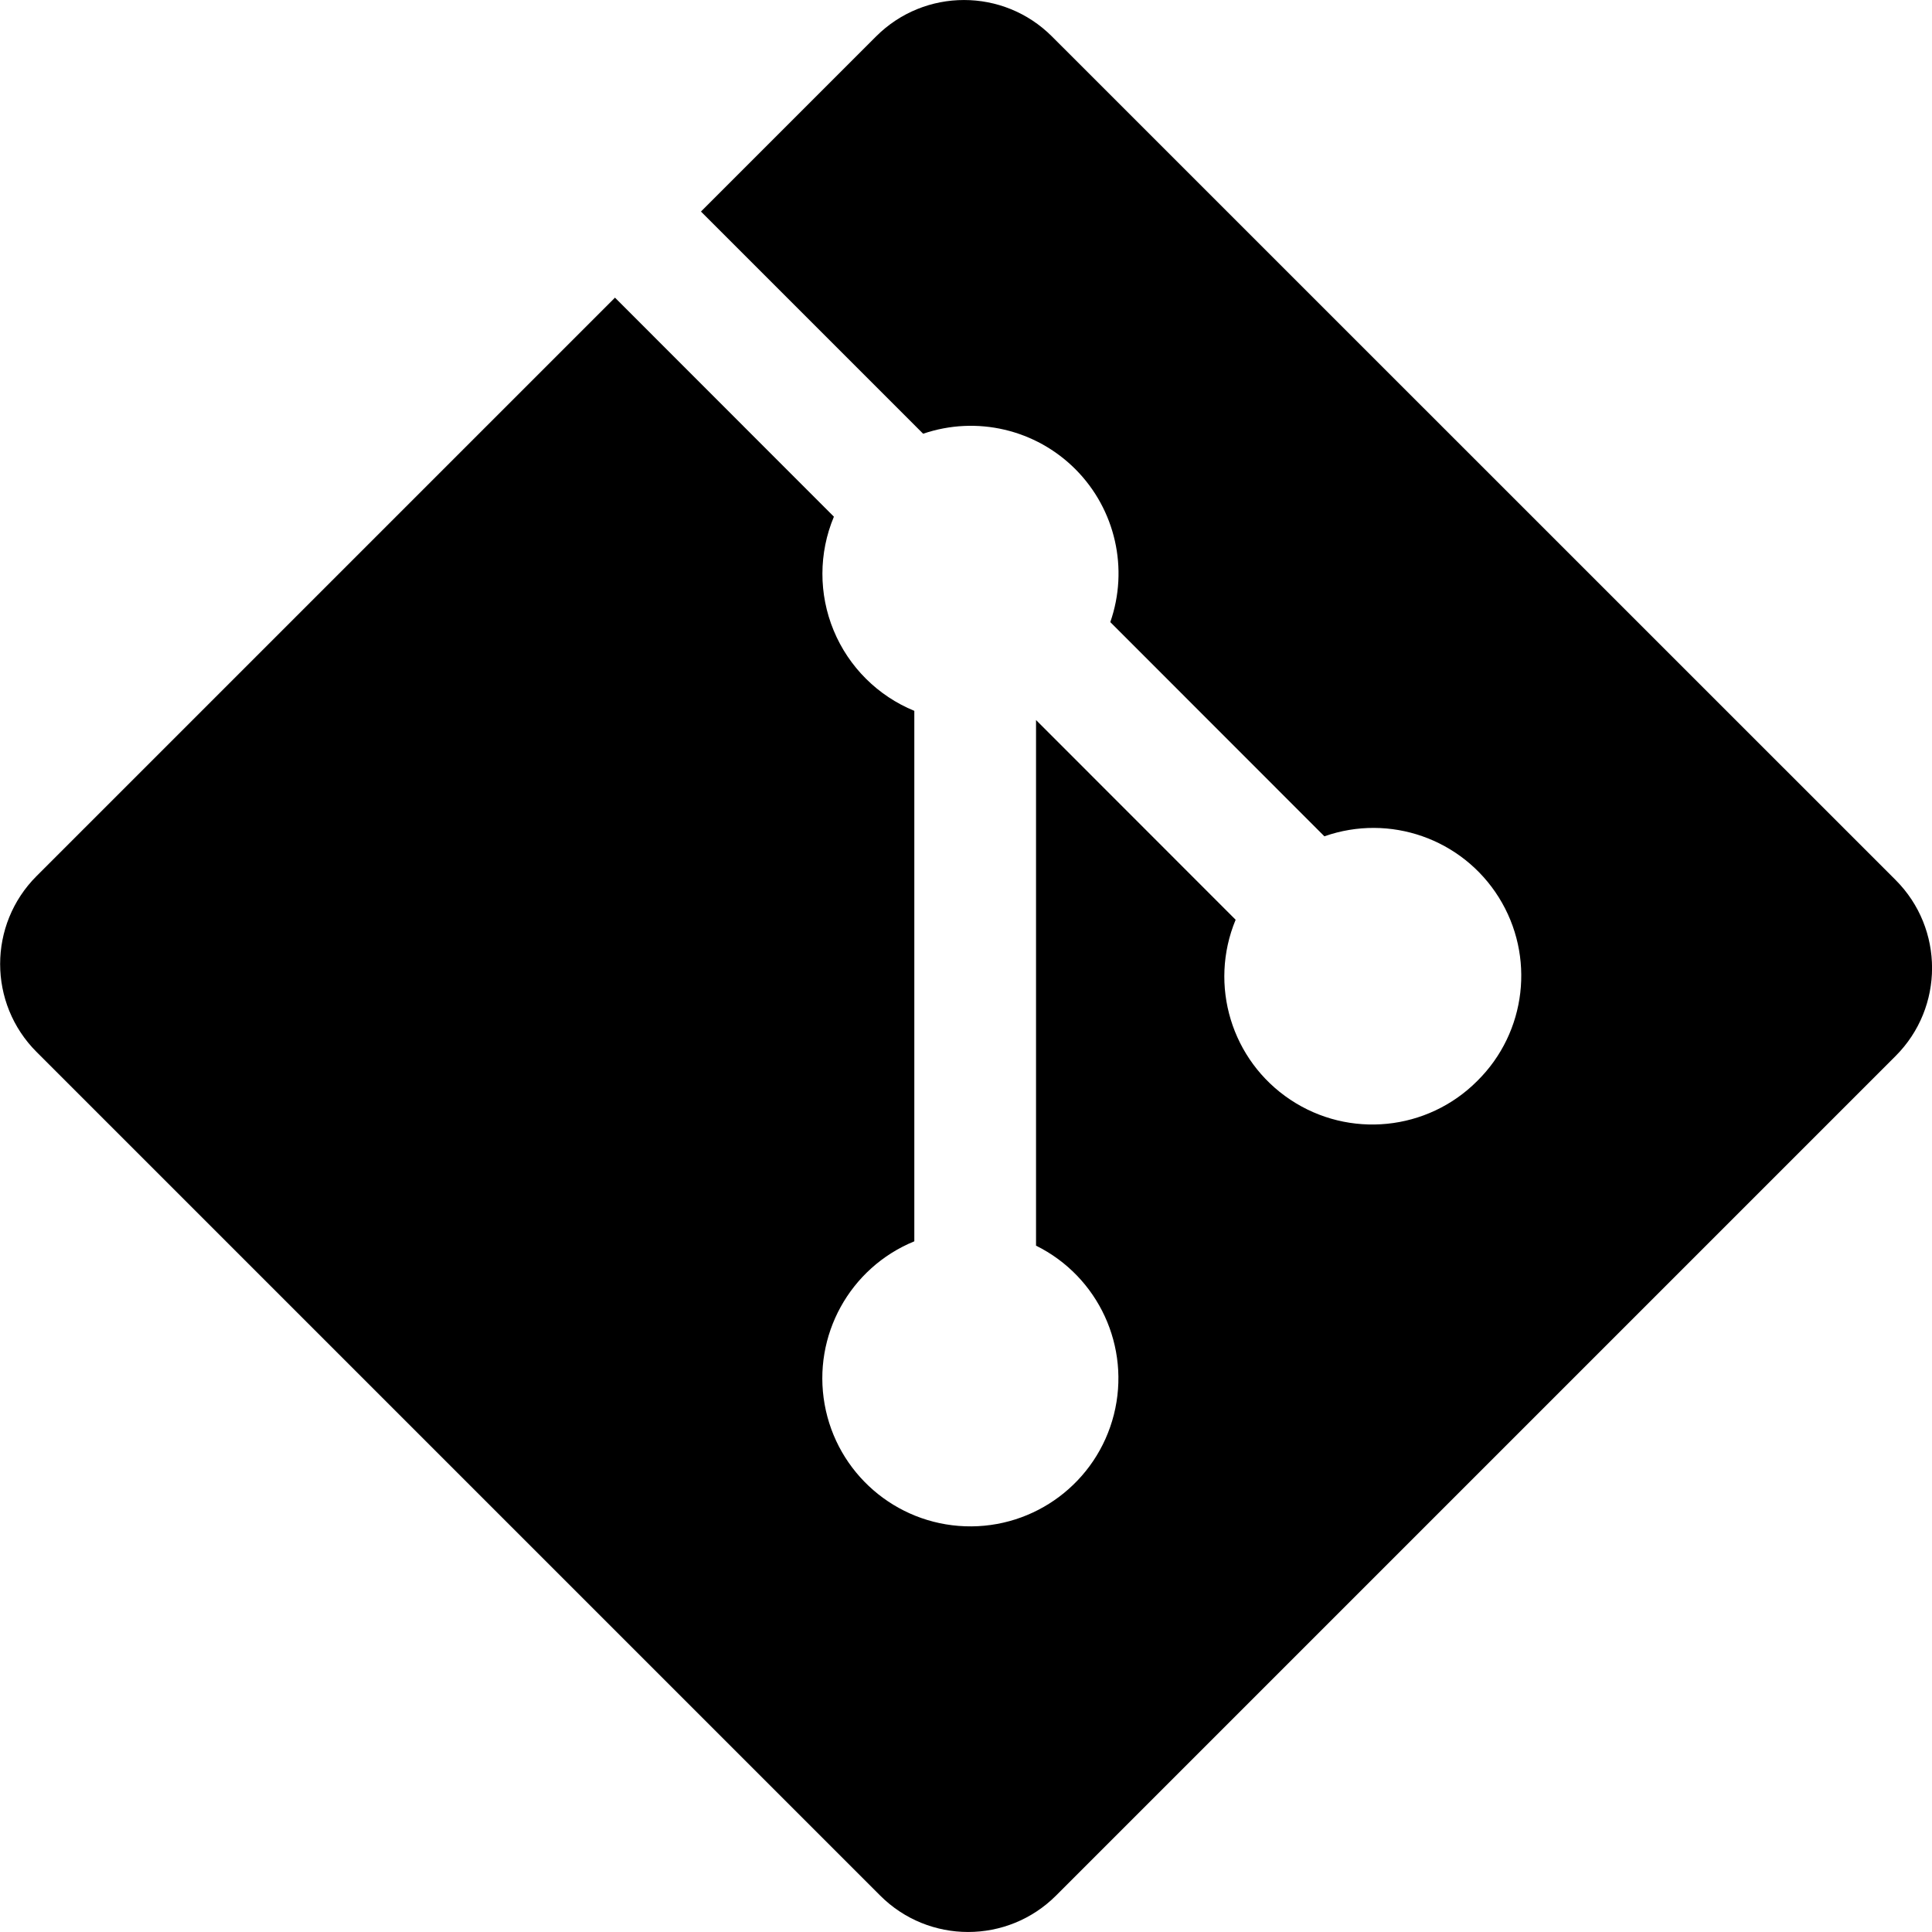
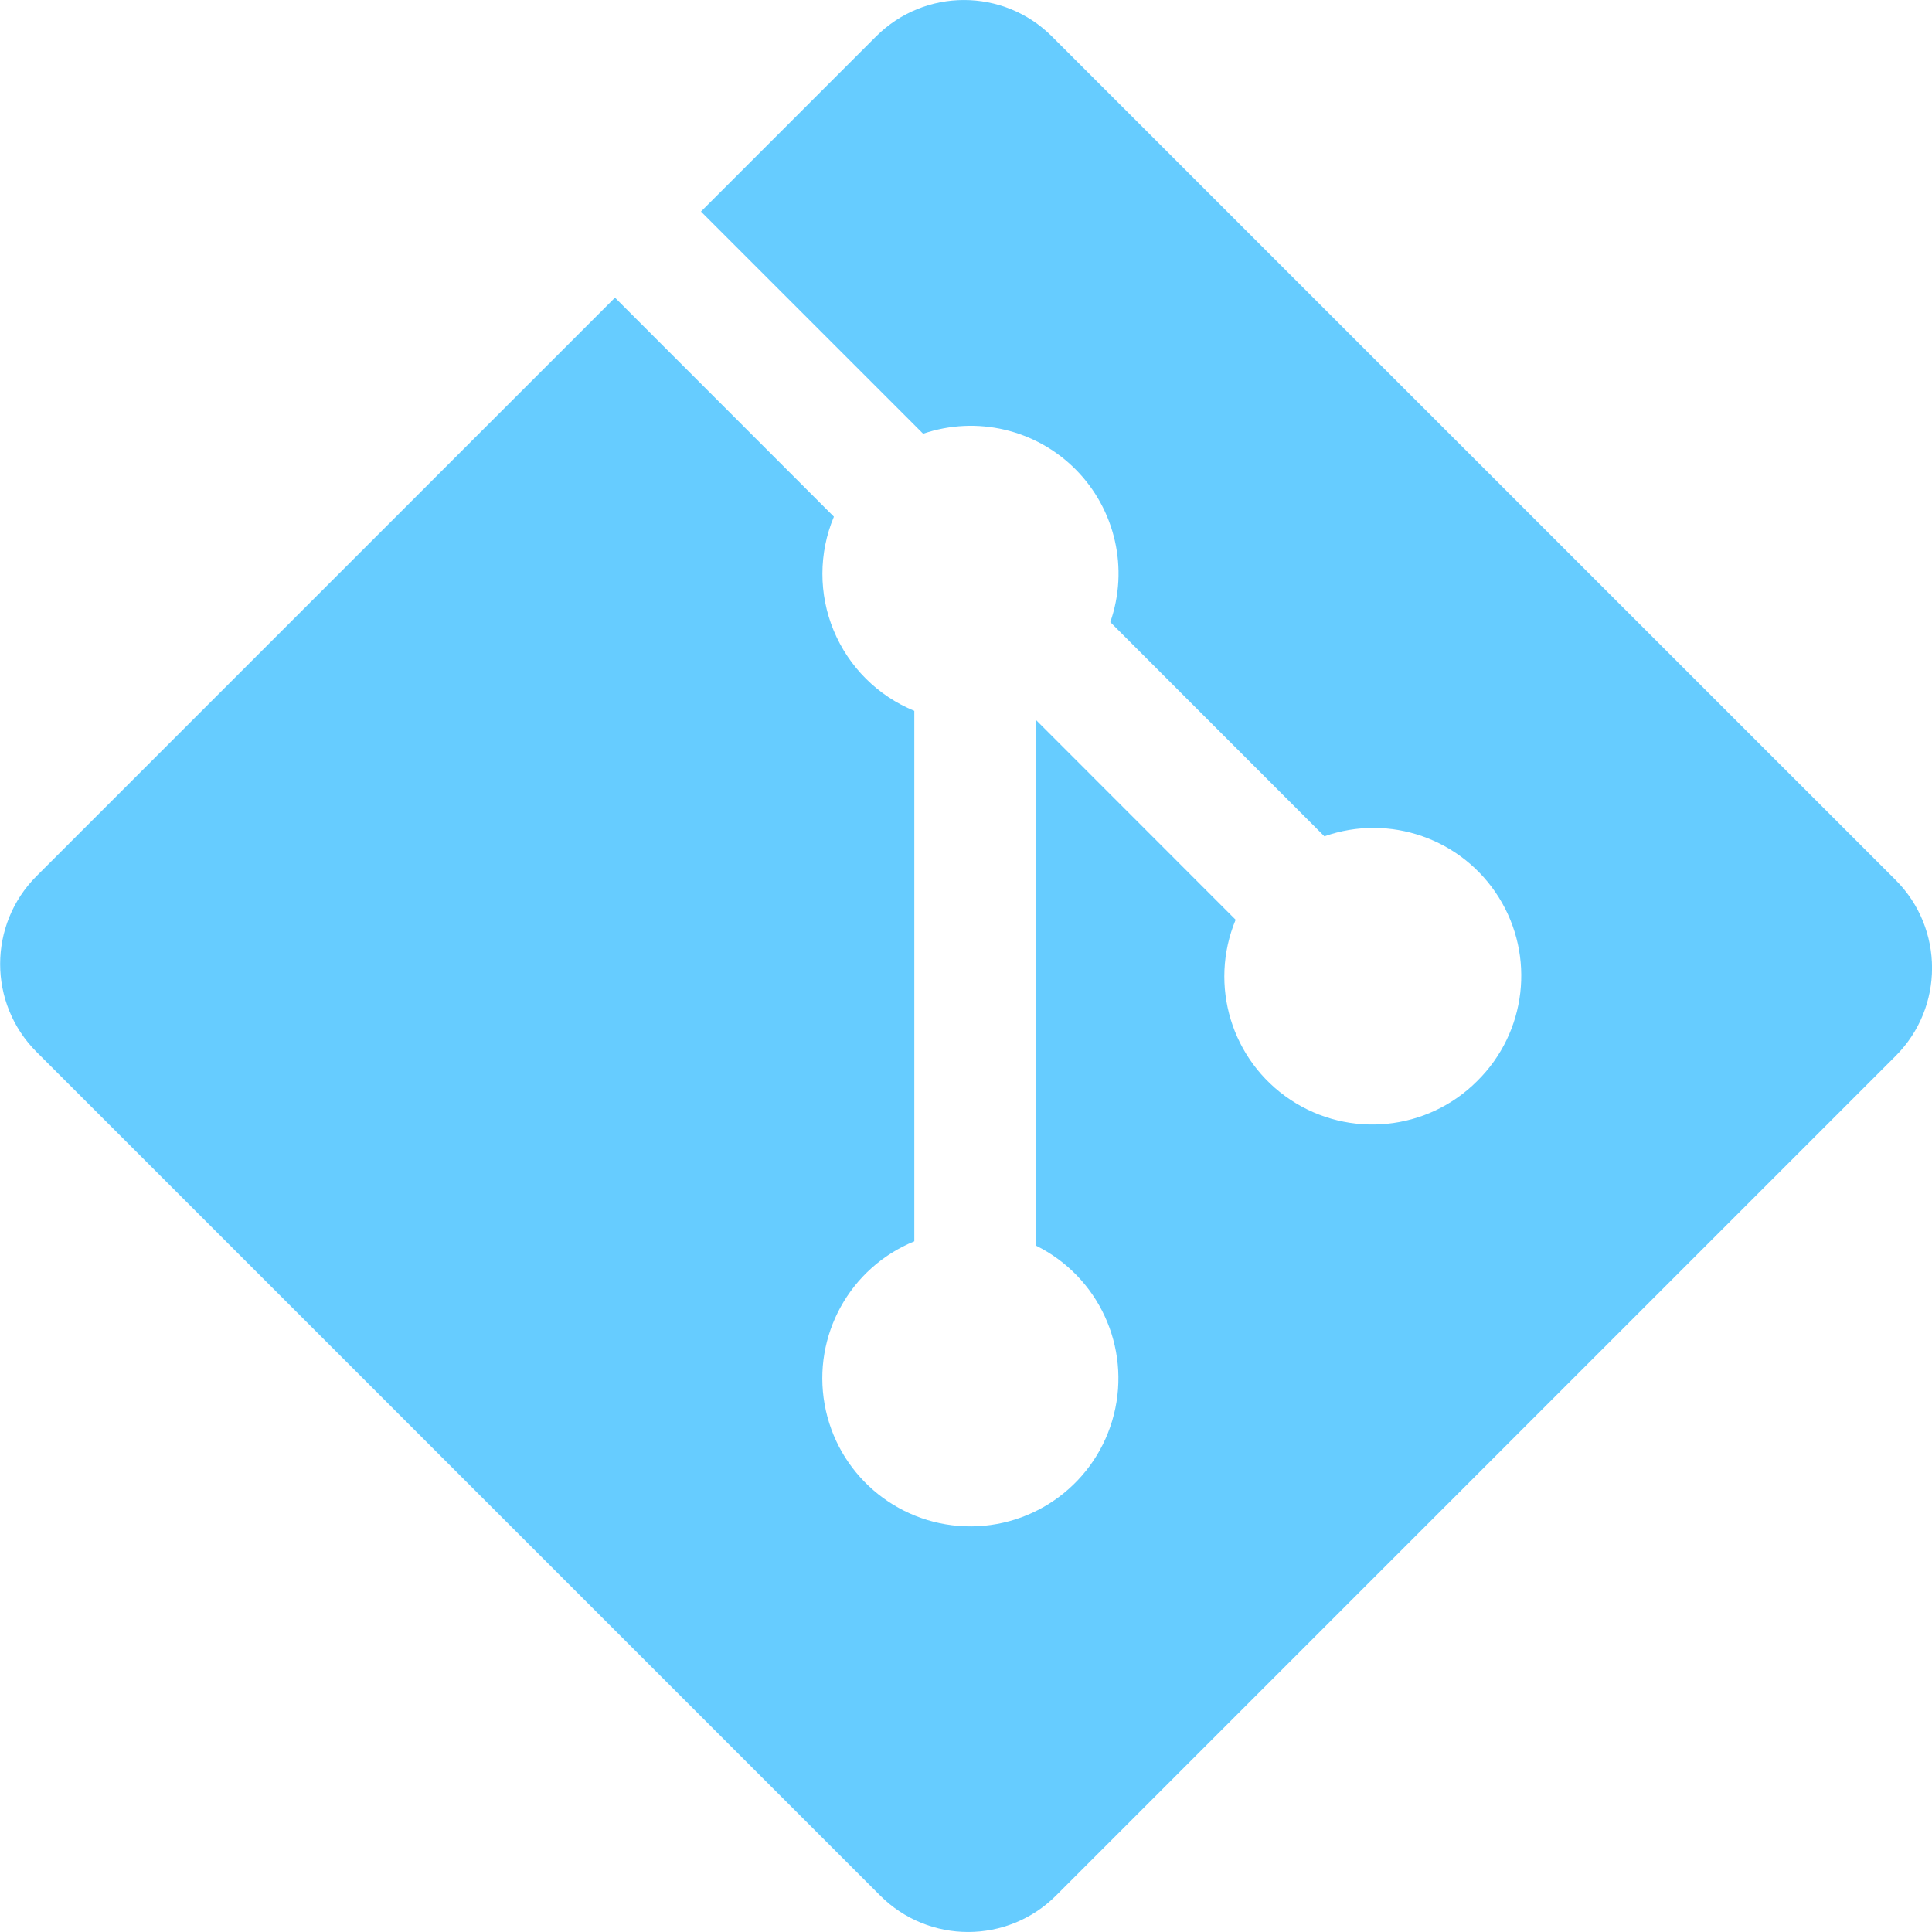
- <svg xmlns="http://www.w3.org/2000/svg" width="16" height="16" fill="currentColor" class="bi bi-git" viewBox="0 0 16 16">
+ <svg xmlns="http://www.w3.org/2000/svg" width="16" height="16" fill="#66ccff" class="bi bi-git" viewBox="0 0 16 16">
  <path d="M15.698 7.287 8.712.302a1.03 1.03 0 0 0-1.457 0l-1.45 1.45 1.84 1.84a1.223 1.223 0 0 1 1.55 1.56l1.773 1.774a1.224 1.224 0 0 1 1.267 2.025 1.226 1.226 0 0 1-2.002-1.334L8.58 5.963v4.353a1.226 1.226 0 1 1-1.008-.036V5.887a1.226 1.226 0 0 1-.666-1.608L5.093 2.465l-4.79 4.79a1.03 1.03 0 0 0 0 1.457l6.986 6.986a1.03 1.03 0 0 0 1.457 0l6.953-6.953a1.031 1.031 0 0 0 0-1.457" />
</svg>
